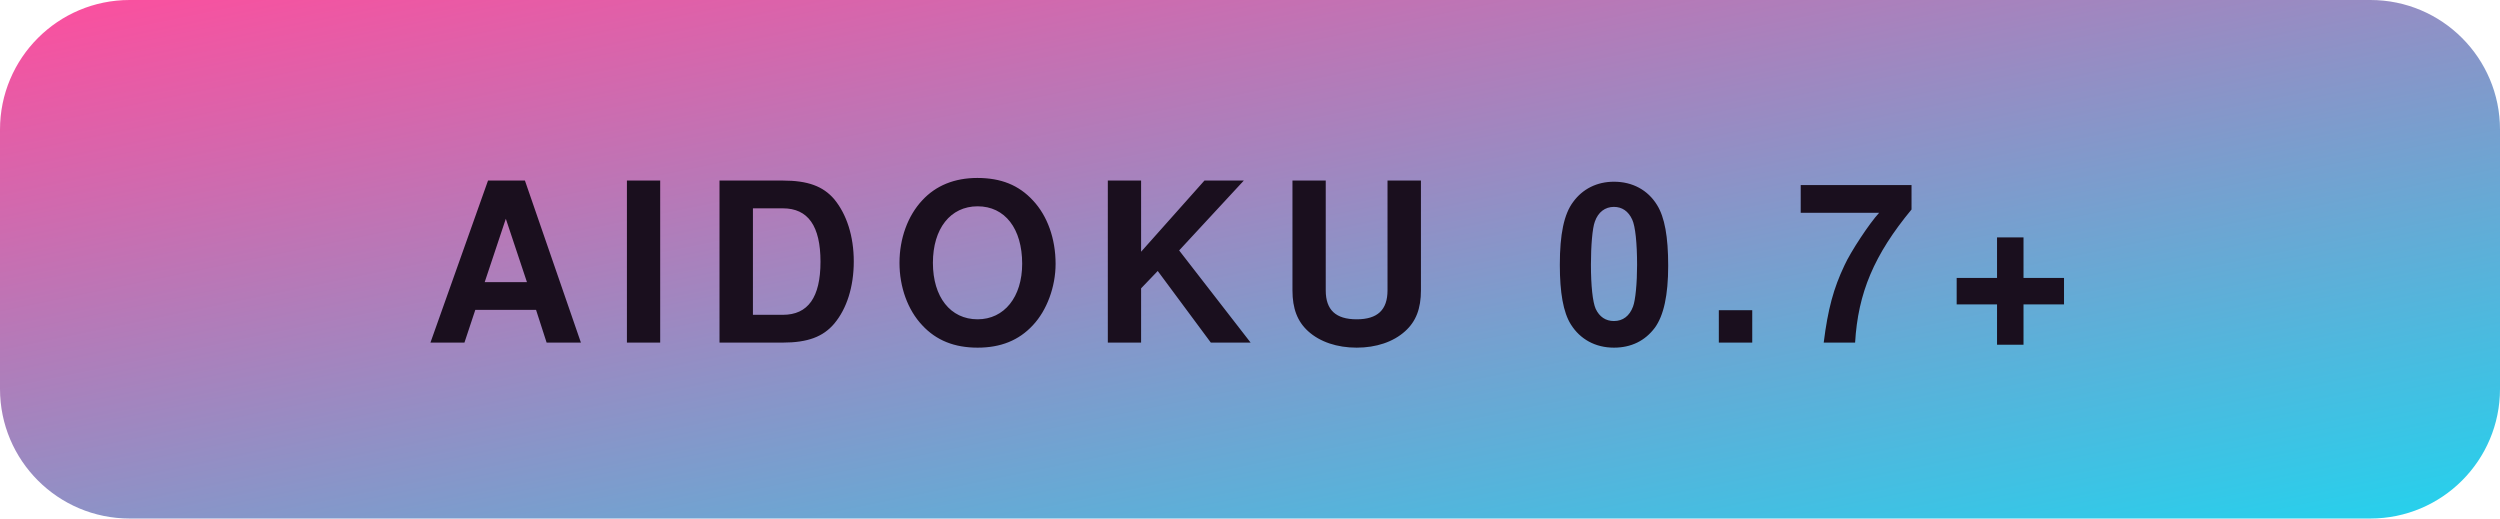
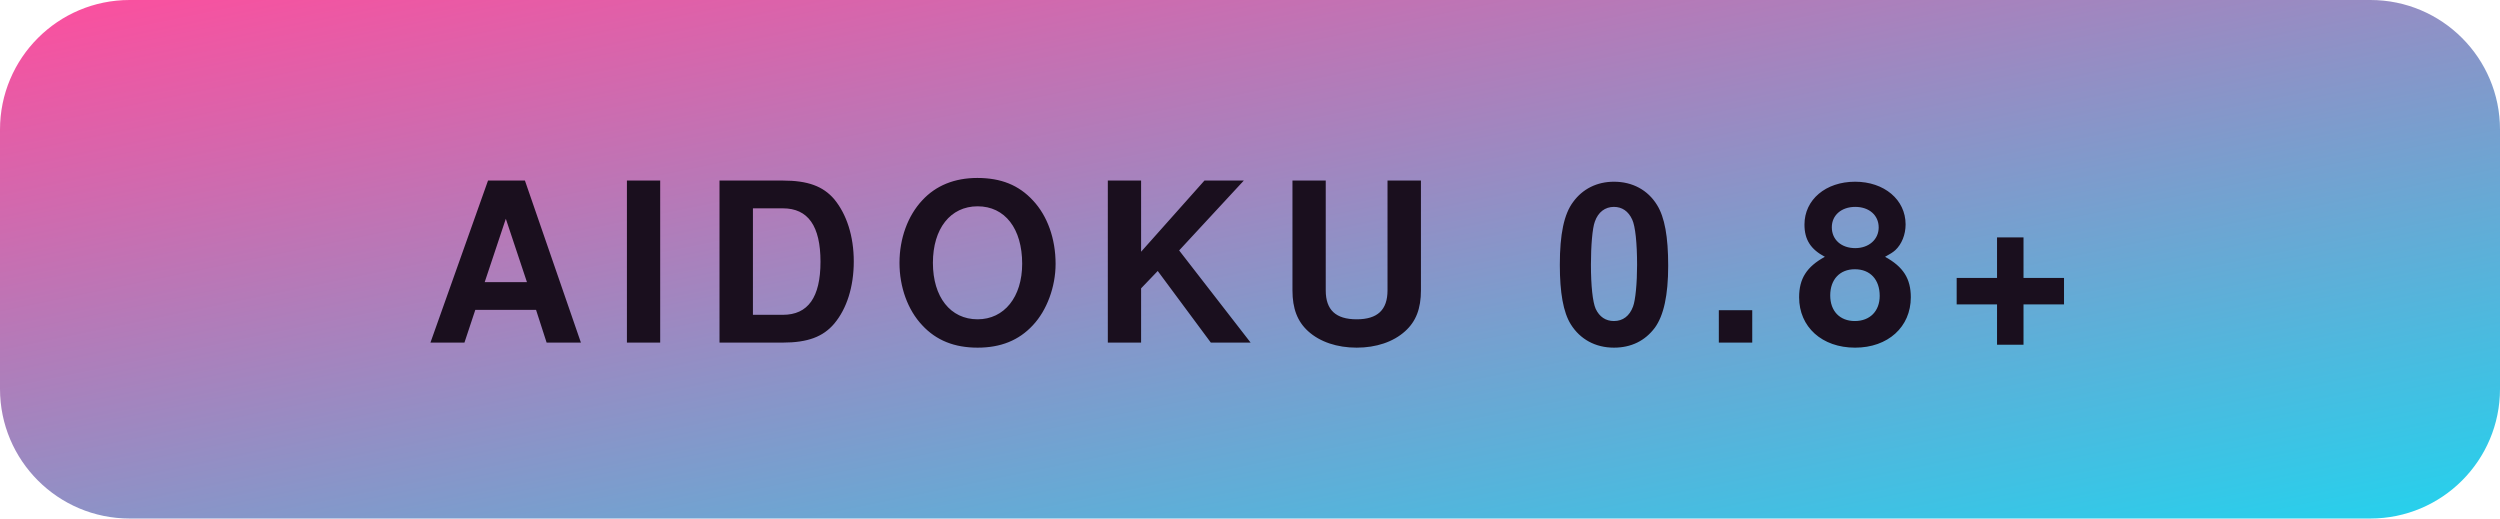
- <svg xmlns="http://www.w3.org/2000/svg" width="270" height="56" viewBox="0 0 270 56" role="img" aria-label="Aidoku 0.7 or newer">
+ <svg xmlns="http://www.w3.org/2000/svg" width="270" height="56" viewBox="0 0 270 56" role="img" aria-label="Aidoku 0.8 or newer">
  <defs>
    <linearGradient id="pinkcyan" x1="0" y1="0" x2="1" y2="1">
      <stop offset="0" stop-color="#ff4d9d" />
      <stop offset="1" stop-color="#22d3ee" />
    </linearGradient>
  </defs>
  <rect x="0" y="0" width="270" height="56" rx="14" fill="url(#pinkcyan)" />
-   <text x="135" y="37" text-anchor="middle" font-family="-apple-system, 'Segoe UI', Helvetica, Arial, sans-serif" font-size="24" font-weight="800" letter-spacing="3" fill="#1a0f1e">AIDOKU 0.7+</text>
+   <text x="135" y="37" text-anchor="middle" font-family="-apple-system, 'Segoe UI', Helvetica, Arial, sans-serif" font-size="24" font-weight="800" letter-spacing="3" fill="#1a0f1e">AIDOKU 0.8+</text>
</svg>
